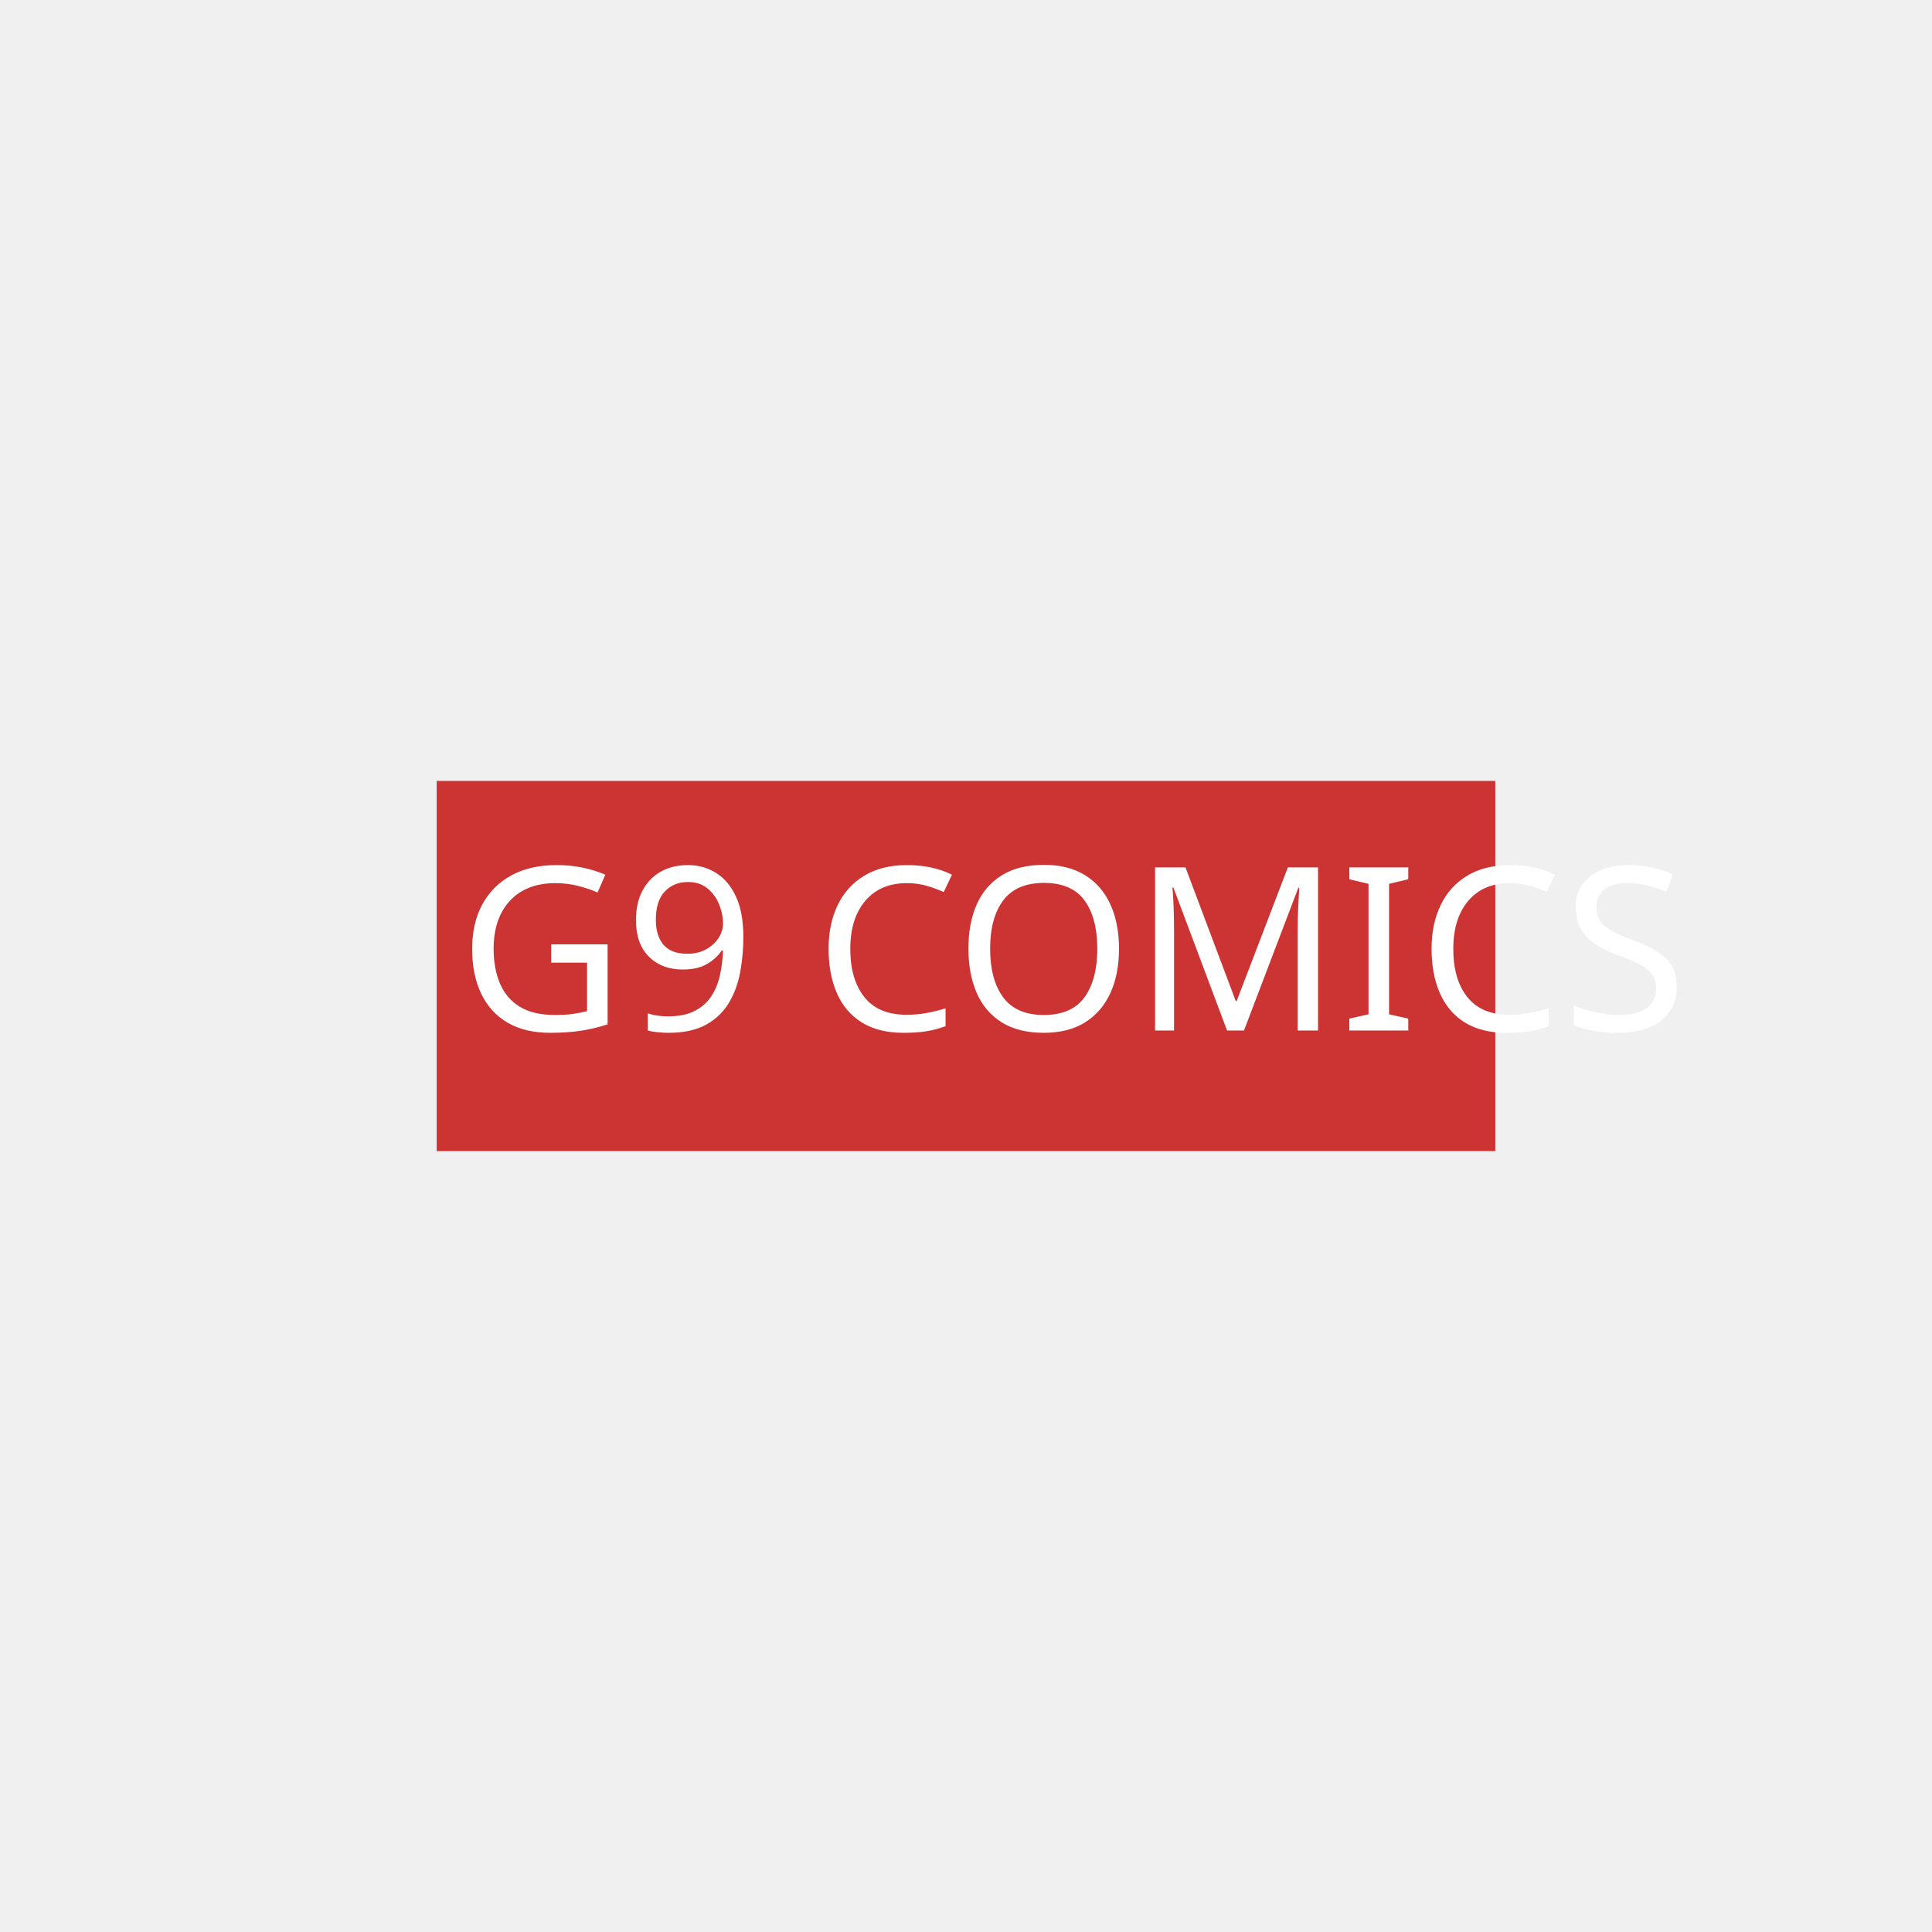
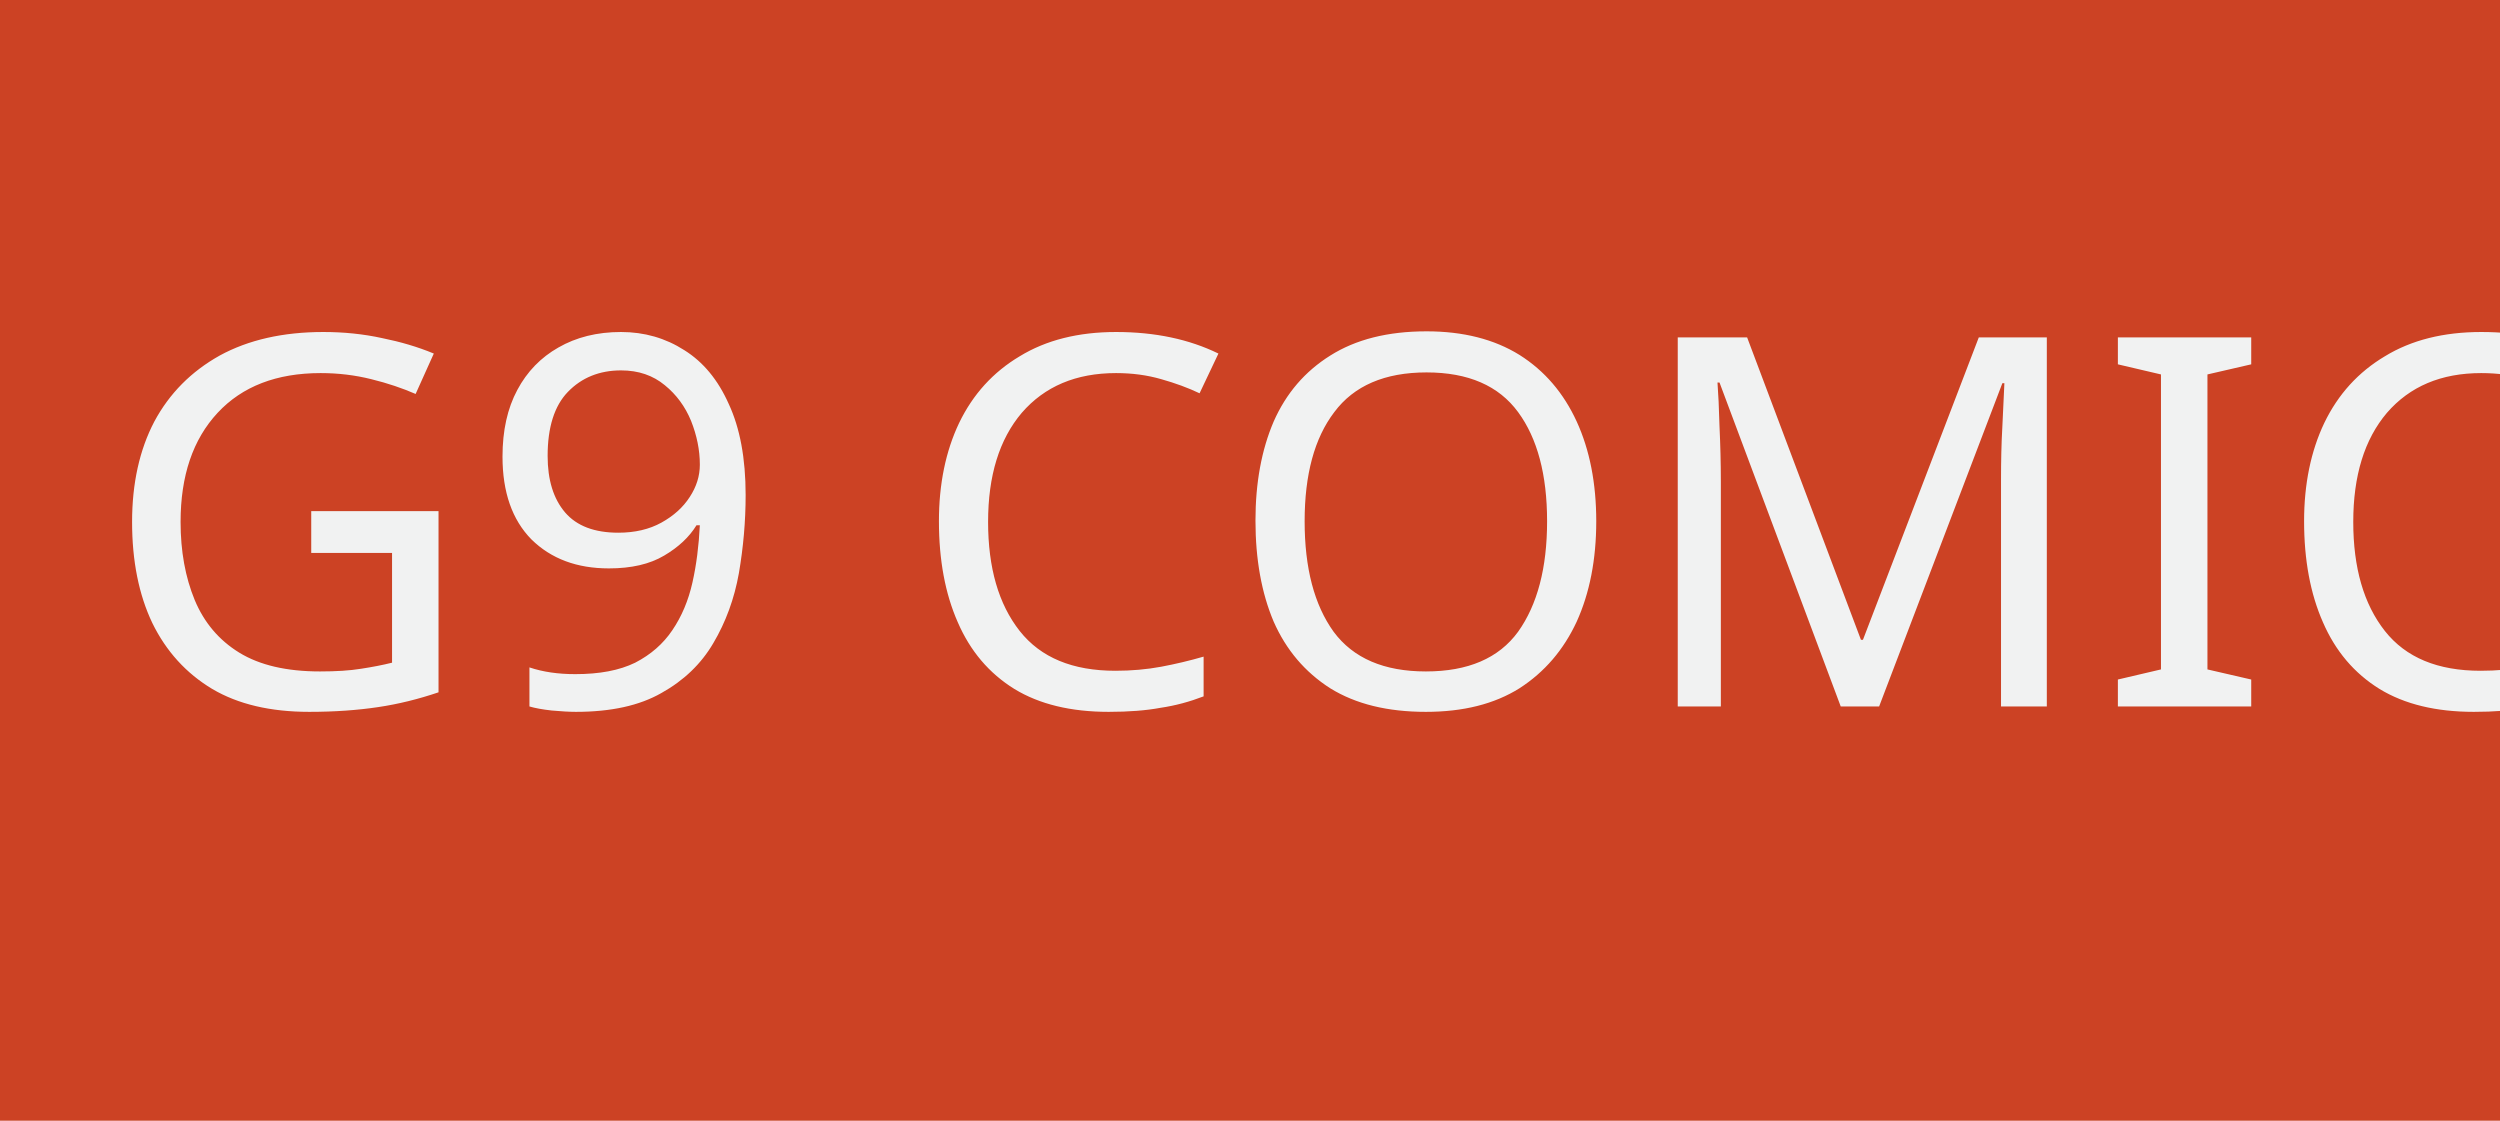
- <svg xmlns="http://www.w3.org/2000/svg" version="1.1" id="Layer_1" x="0px" y="0px" viewBox="0 0 1000 1000" style="enable-background:new 0 0 1000 1000;" xml:space="preserve">
-   <style type="text/css">
- 	.st0{fill:#CC3333;}
- 	.st1{fill:#FFFFFF;}
- 	.st2{font-family:'Impact';}
- 	.st3{font-size:118.267px;}
- </style>
-   <rect x="226.04" y="404.2" class="st0" width="547.92" height="191.6" />
-   <text transform="matrix(1 0 0 1 237.1613 533.3931)" class="st1 st2 st3">G9 COMICS</text>
+ <svg xmlns="http://www.w3.org/2000/svg" id="Layer_1" data-name="Layer 1" viewBox="0 0 58 26">
+   <defs>
+     <style>.cls-1{fill:#cc4224;}.cls-2{font-size:12px;fill:#f1f2f2;font-family:Impact;}</style>
+   </defs>
+   <rect class="cls-1" width="58" height="26" />
+   <text class="cls-2" transform="translate(2.33 16.39)">G9 COMICS</text>
</svg>
